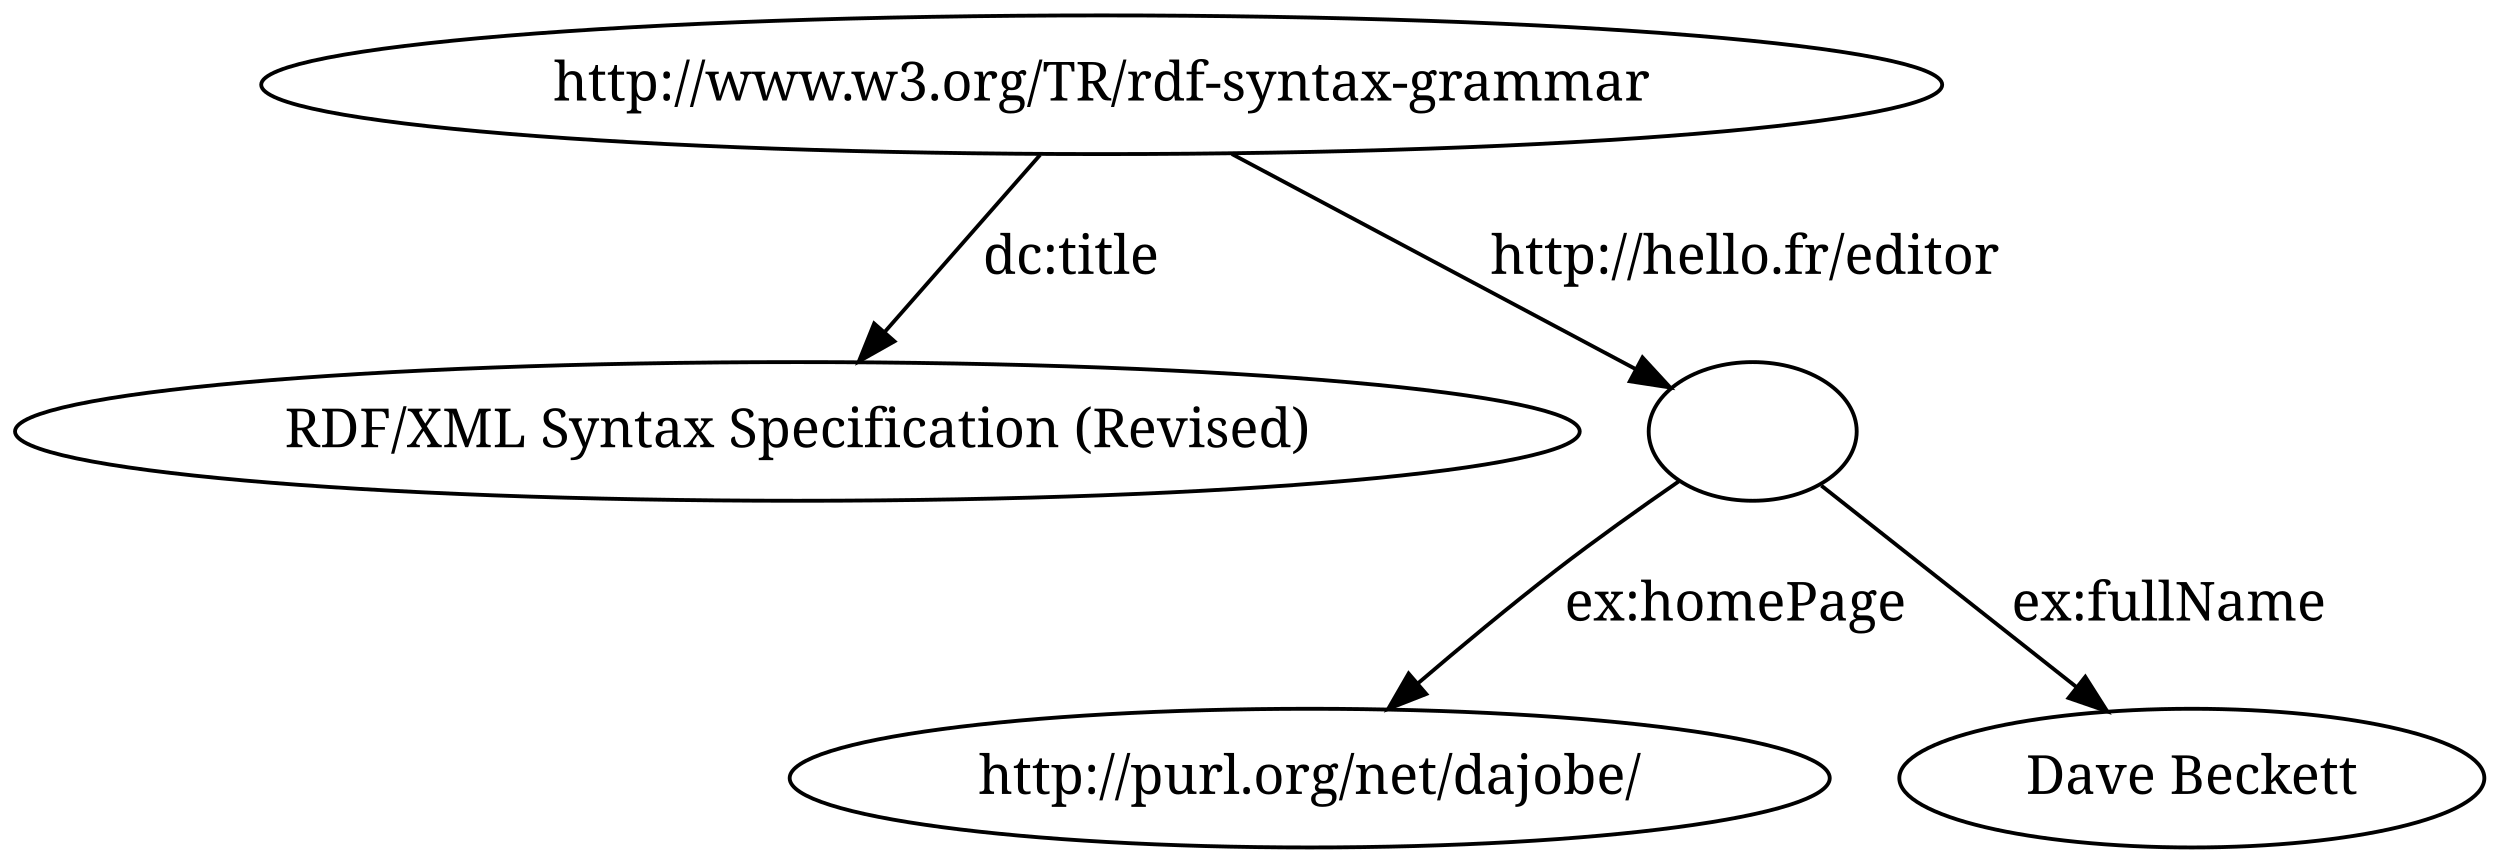
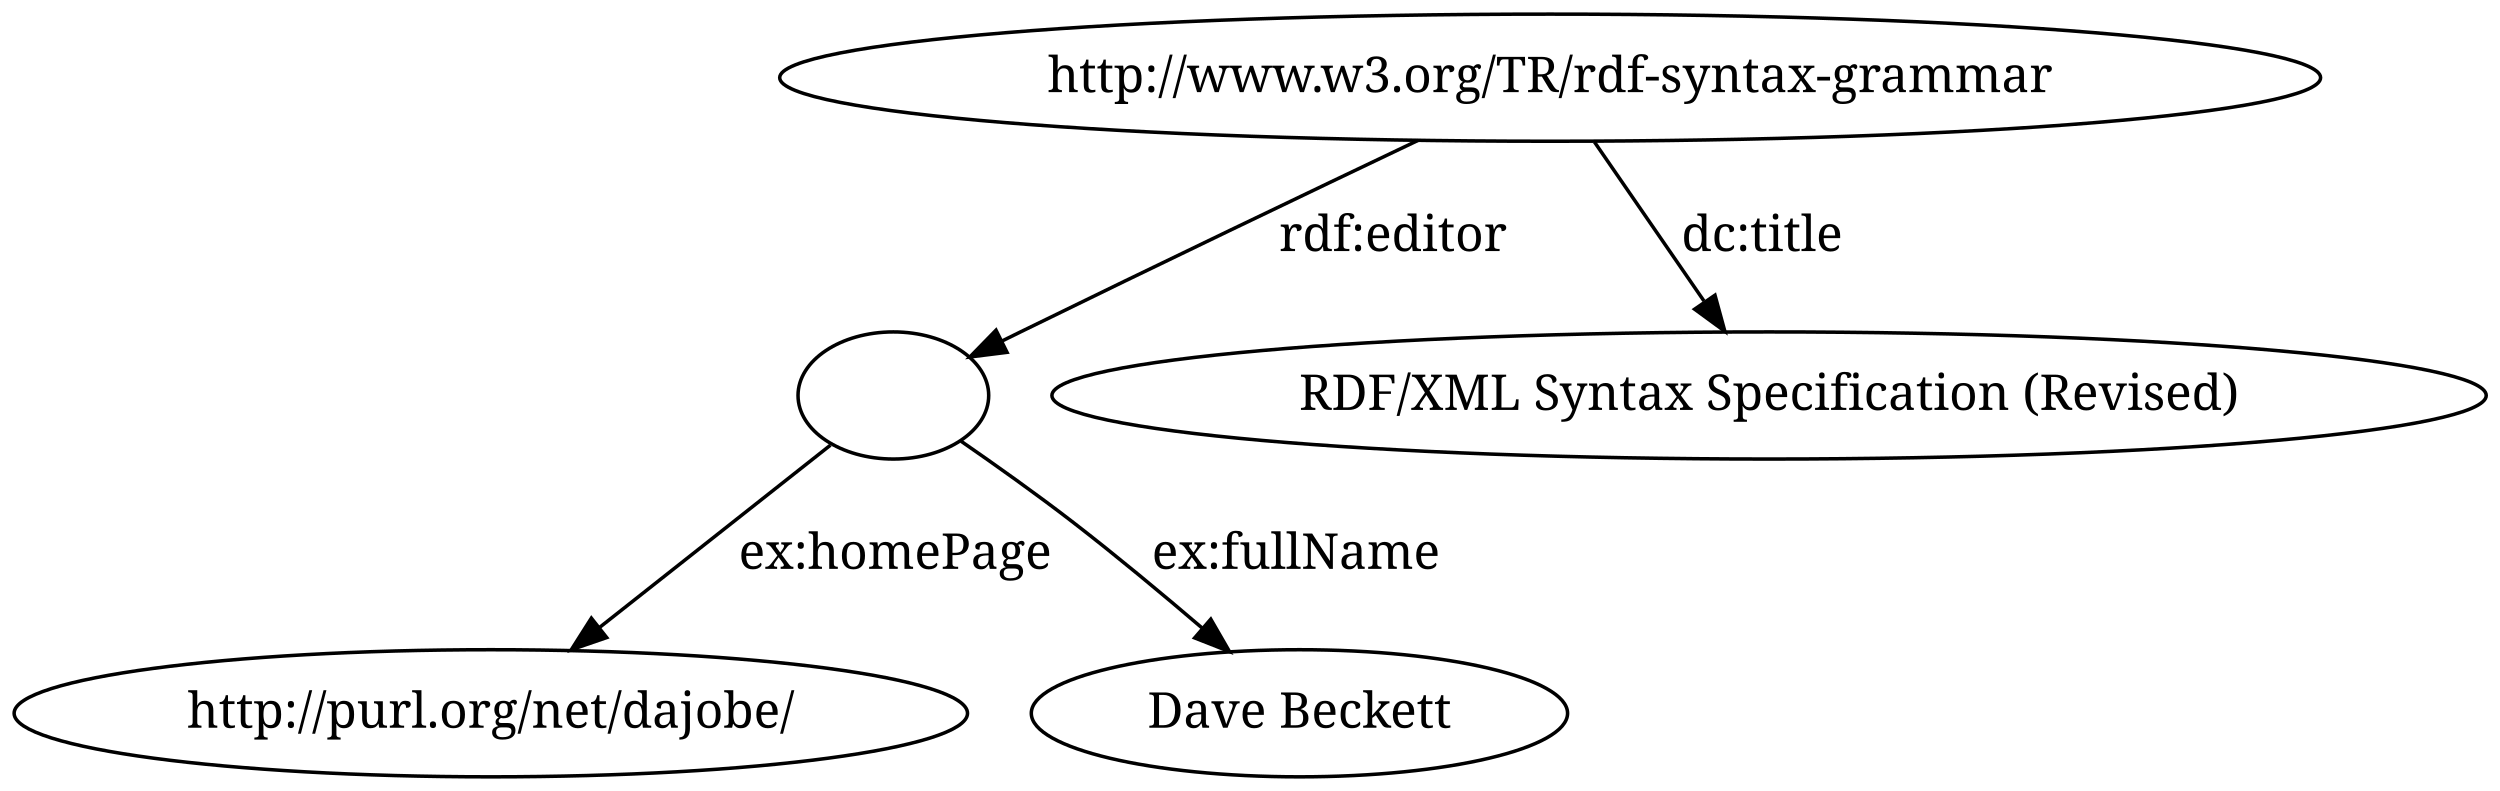
- <svg xmlns="http://www.w3.org/2000/svg" width="649pt" height="224pt" viewBox="0.00 0.00 649.00 224.00">
+ <svg xmlns="http://www.w3.org/2000/svg" width="708pt" height="224pt" viewBox="0.00 0.00 708.00 224.00">
  <g id="graph1" class="graph" transform="scale(1 1) rotate(0) translate(4 220)">
-     <polygon fill="white" stroke="white" points="-4,5 -4,-220 646,-220 646,5 -4,5" />
+     <polygon fill="white" stroke="white" points="-4,5 -4,-220 705,-220 705,5 -4,5" />
    <g id="node1" class="node">
-       <ellipse fill="none" stroke="black" cx="282" cy="-198" rx="218.193" ry="18" />
-       <text text-anchor="middle" x="282" y="-193.9" font-family="Times Roman,serif" font-size="14.00">http://www.w3.org/TR/rdf-syntax-grammar</text>
+       <ellipse fill="none" stroke="black" cx="435" cy="-198" rx="218.193" ry="18" />
+       <text text-anchor="middle" x="435" y="-193.9" font-family="Times Roman,serif" font-size="14.00">http://www.w3.org/TR/rdf-syntax-grammar</text>
    </g>
    <g id="node3" class="node">
-       <ellipse fill="none" stroke="black" cx="203" cy="-108" rx="203.1" ry="18" />
-       <text text-anchor="middle" x="203" y="-103.9" font-family="Times Roman,serif" font-size="14.00">RDF/XML Syntax Specification (Revised)</text>
+       <ellipse fill="none" stroke="black" cx="249" cy="-108" rx="27" ry="18" />
    </g>
    <g id="edge2" class="edge">
-       <path fill="none" stroke="black" d="M266.013,-179.787C254.449,-166.612 238.656,-148.621 225.775,-133.946" />
-       <polygon fill="black" stroke="black" points="228.19,-131.392 218.963,-126.186 222.93,-136.01 228.19,-131.392" />
-       <text text-anchor="middle" x="274" y="-148.9" font-family="Times Roman,serif" font-size="14.00">dc:title</text>
+       <path fill="none" stroke="black" d="M397.625,-180.265C367.229,-165.793 323.262,-144.747 285,-126 283.259,-125.147 281.472,-124.267 279.67,-123.377" />
+       <polygon fill="black" stroke="black" points="281.187,-120.222 270.674,-118.908 278.073,-126.491 281.187,-120.222" />
+       <text text-anchor="middle" x="390.5" y="-148.9" font-family="Times Roman,serif" font-size="14.00">rdf:editor</text>
    </g>
    <g id="node5" class="node">
-       <ellipse fill="none" stroke="black" cx="451" cy="-108" rx="27" ry="18" />
+       <ellipse fill="none" stroke="black" cx="497" cy="-108" rx="203.1" ry="18" />
+       <text text-anchor="middle" x="497" y="-103.9" font-family="Times Roman,serif" font-size="14.00">RDF/XML Syntax Specification (Revised)</text>
    </g>
    <g id="edge4" class="edge">
-       <path fill="none" stroke="black" d="M315.793,-180.003C346.389,-163.71 391.058,-139.922 420.564,-124.208" />
-       <polygon fill="black" stroke="black" points="422.393,-127.2 429.575,-119.41 419.103,-121.021 422.393,-127.2" />
-       <text text-anchor="middle" x="449" y="-148.9" font-family="Times Roman,serif" font-size="14.00">http://hello.fr/editor</text>
+       <path fill="none" stroke="black" d="M447.547,-179.787C456.455,-166.856 468.559,-149.286 478.562,-134.765" />
+       <polygon fill="black" stroke="black" points="481.681,-136.406 484.472,-126.186 475.917,-132.435 481.681,-136.406" />
+       <text text-anchor="middle" x="495" y="-148.9" font-family="Times Roman,serif" font-size="14.00">dc:title</text>
    </g>
    <g id="node7" class="node">
-       <ellipse fill="none" stroke="black" cx="336" cy="-18" rx="135.002" ry="18" />
-       <text text-anchor="middle" x="336" y="-13.9" font-family="Times Roman,serif" font-size="14.00">http://purl.org/net/dajobe/</text>
+       <ellipse fill="none" stroke="black" cx="135" cy="-18" rx="135.002" ry="18" />
+       <text text-anchor="middle" x="135" y="-13.9" font-family="Times Roman,serif" font-size="14.00">http://purl.org/net/dajobe/</text>
    </g>
    <g id="edge6" class="edge">
-       <path fill="none" stroke="black" d="M431.827,-95.046C422.141,-88.358 410.292,-79.951 400,-72 387.965,-62.703 375.079,-51.987 364.047,-42.564" />
-       <polygon fill="black" stroke="black" points="366.245,-39.838 356.381,-35.971 361.68,-45.145 366.245,-39.838" />
-       <text text-anchor="middle" x="446.5" y="-58.9" font-family="Times Roman,serif" font-size="14.00">ex:homePage</text>
+       <path fill="none" stroke="black" d="M231.188,-93.938C213.718,-80.146 186.73,-58.839 165.782,-42.302" />
+       <polygon fill="black" stroke="black" points="167.813,-39.446 157.796,-35.996 163.476,-44.94 167.813,-39.446" />
+       <text text-anchor="middle" x="249.5" y="-58.9" font-family="Times Roman,serif" font-size="14.00">ex:homePage</text>
    </g>
    <g id="node9" class="node">
-       <ellipse fill="none" stroke="black" cx="565" cy="-18" rx="75.938" ry="18" />
-       <text text-anchor="middle" x="565" y="-13.9" font-family="Times Roman,serif" font-size="14.00">Dave Beckett</text>
+       <ellipse fill="none" stroke="black" cx="364" cy="-18" rx="75.938" ry="18" />
+       <text text-anchor="middle" x="364" y="-13.9" font-family="Times Roman,serif" font-size="14.00">Dave Beckett</text>
    </g>
    <g id="edge8" class="edge">
-       <path fill="none" stroke="black" d="M468.812,-93.938C486.503,-79.971 513.955,-58.299 535.011,-41.676" />
-       <polygon fill="black" stroke="black" points="537.34,-44.297 543.02,-35.353 533.002,-38.802 537.34,-44.297" />
-       <text text-anchor="middle" x="559" y="-58.9" font-family="Times Roman,serif" font-size="14.00">ex:fullName</text>
+       <path fill="none" stroke="black" d="M268.173,-95.046C277.859,-88.358 289.708,-79.951 300,-72 312.22,-62.56 325.318,-51.657 336.461,-42.13" />
+       <polygon fill="black" stroke="black" points="338.893,-44.654 344.188,-35.477 334.326,-39.349 338.893,-44.654" />
+       <text text-anchor="middle" x="363" y="-58.9" font-family="Times Roman,serif" font-size="14.00">ex:fullName</text>
    </g>
  </g>
</svg>
